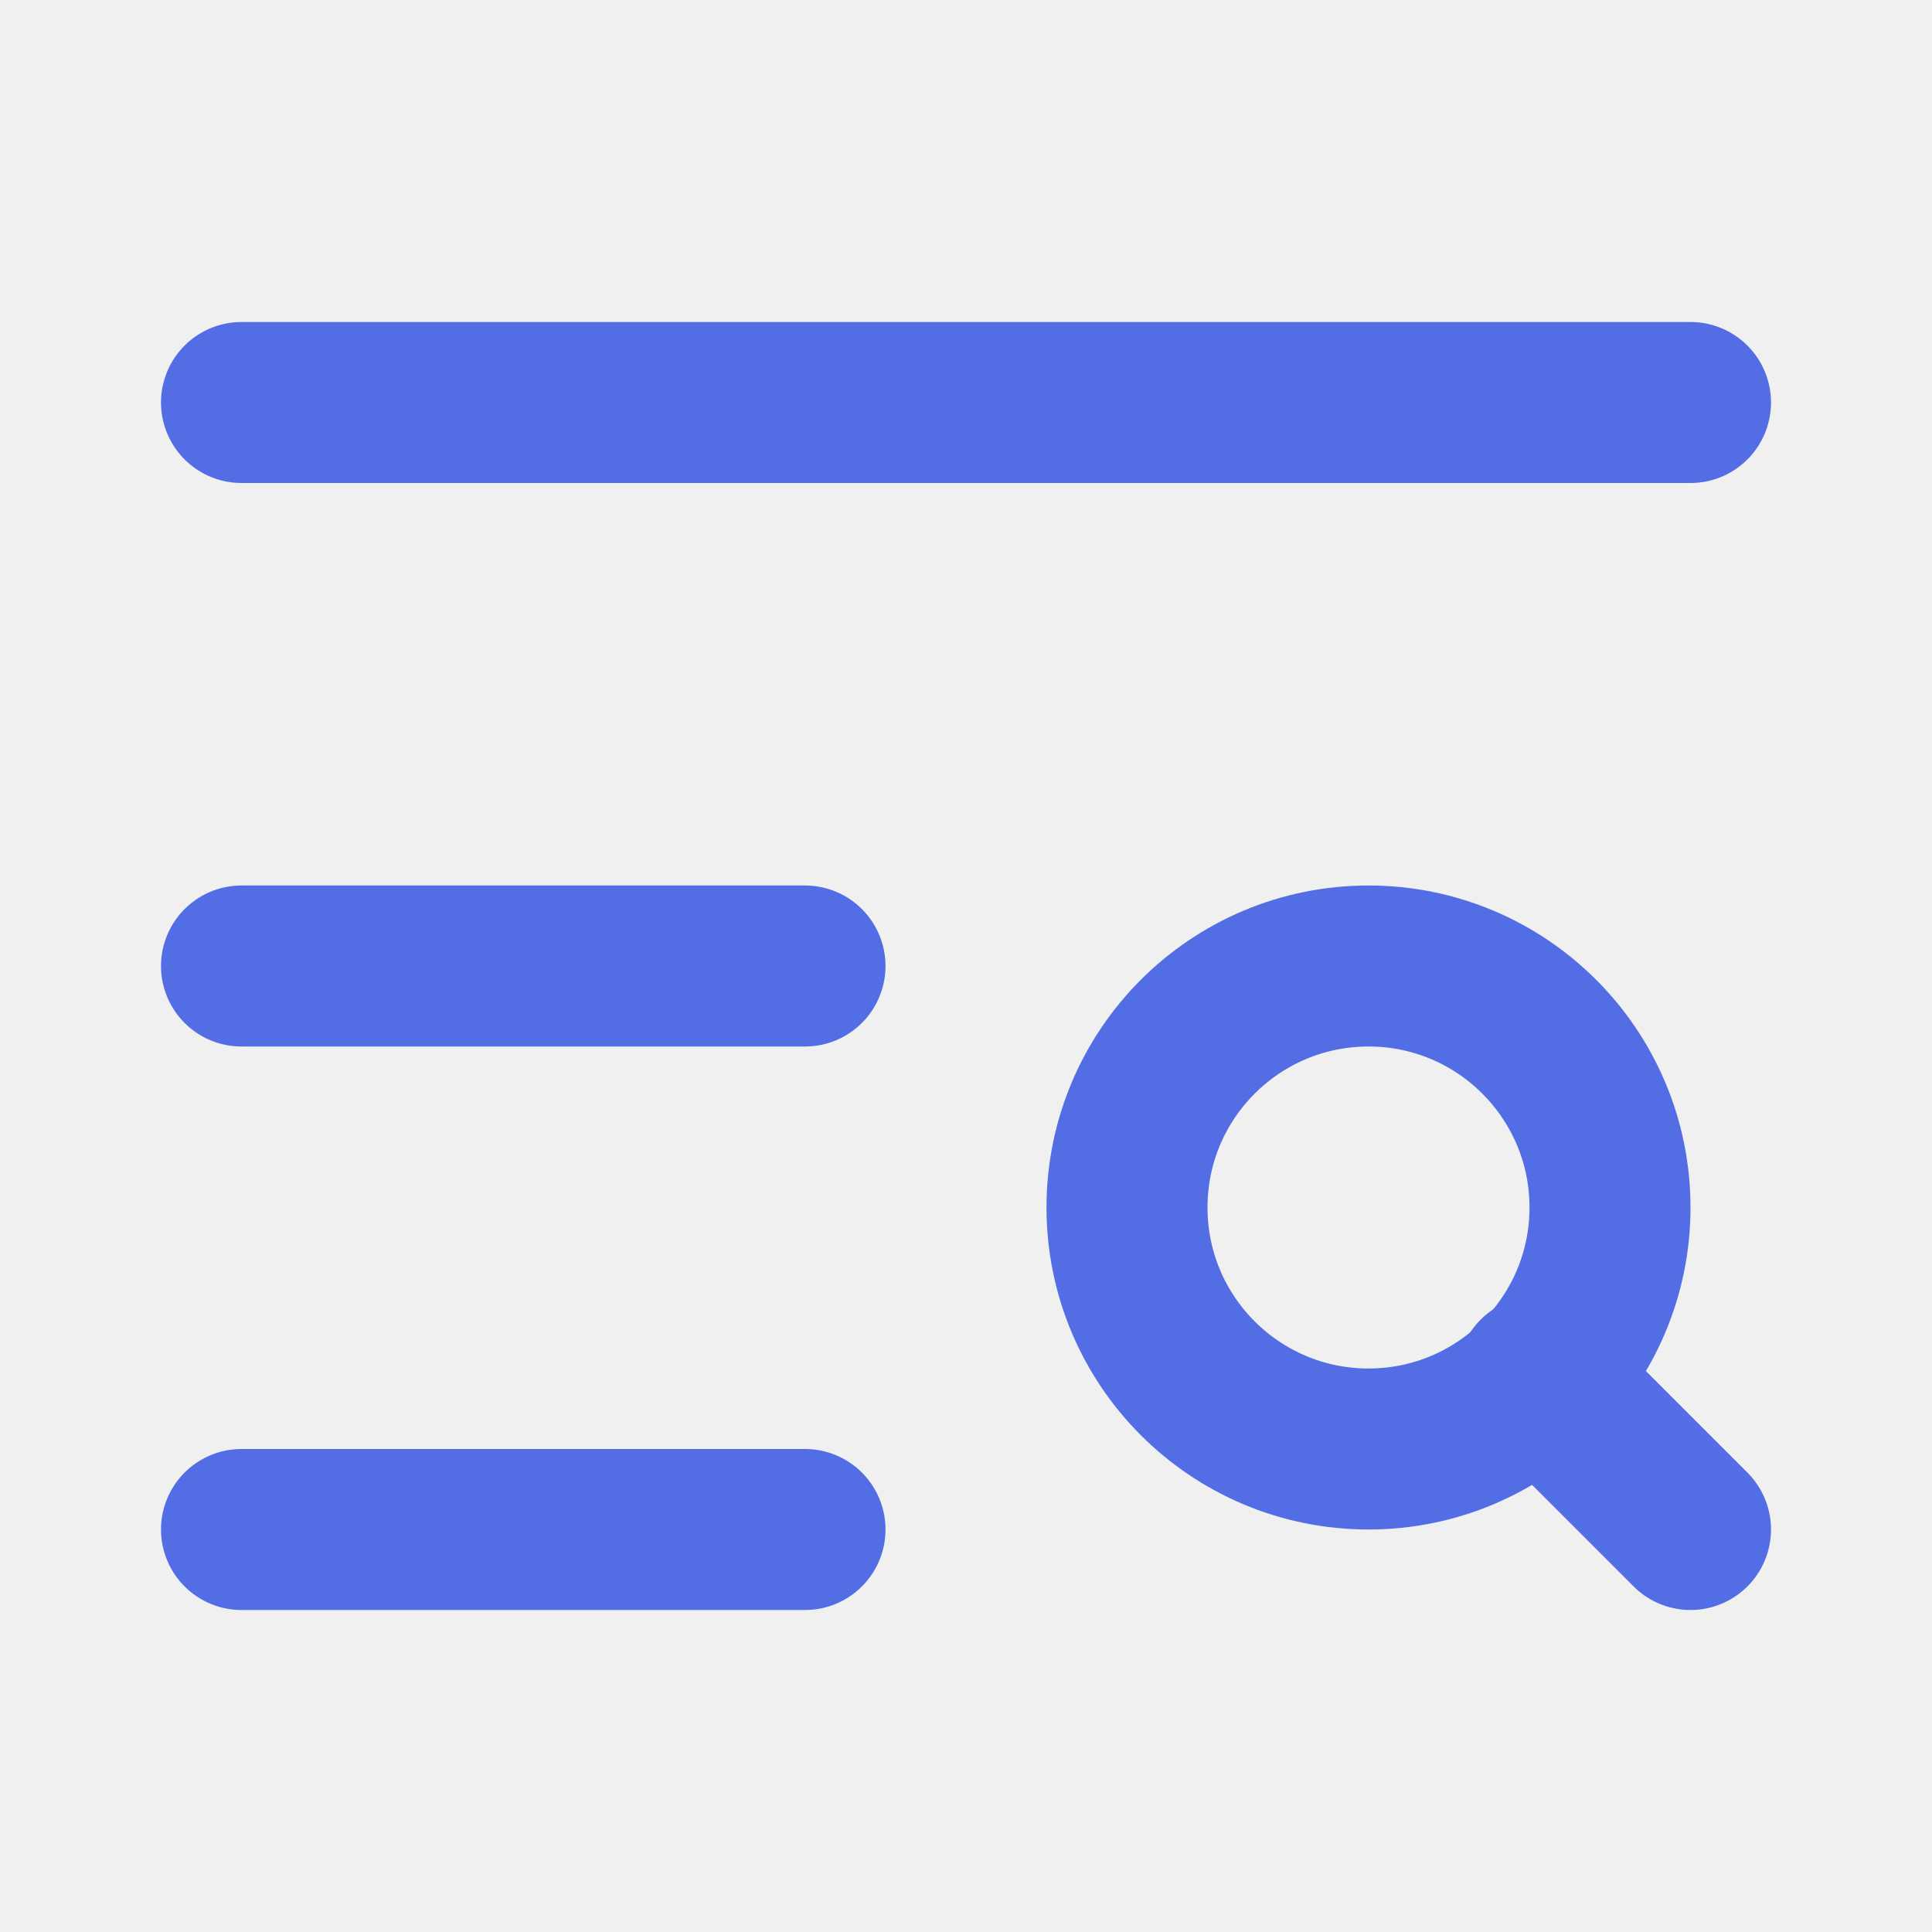
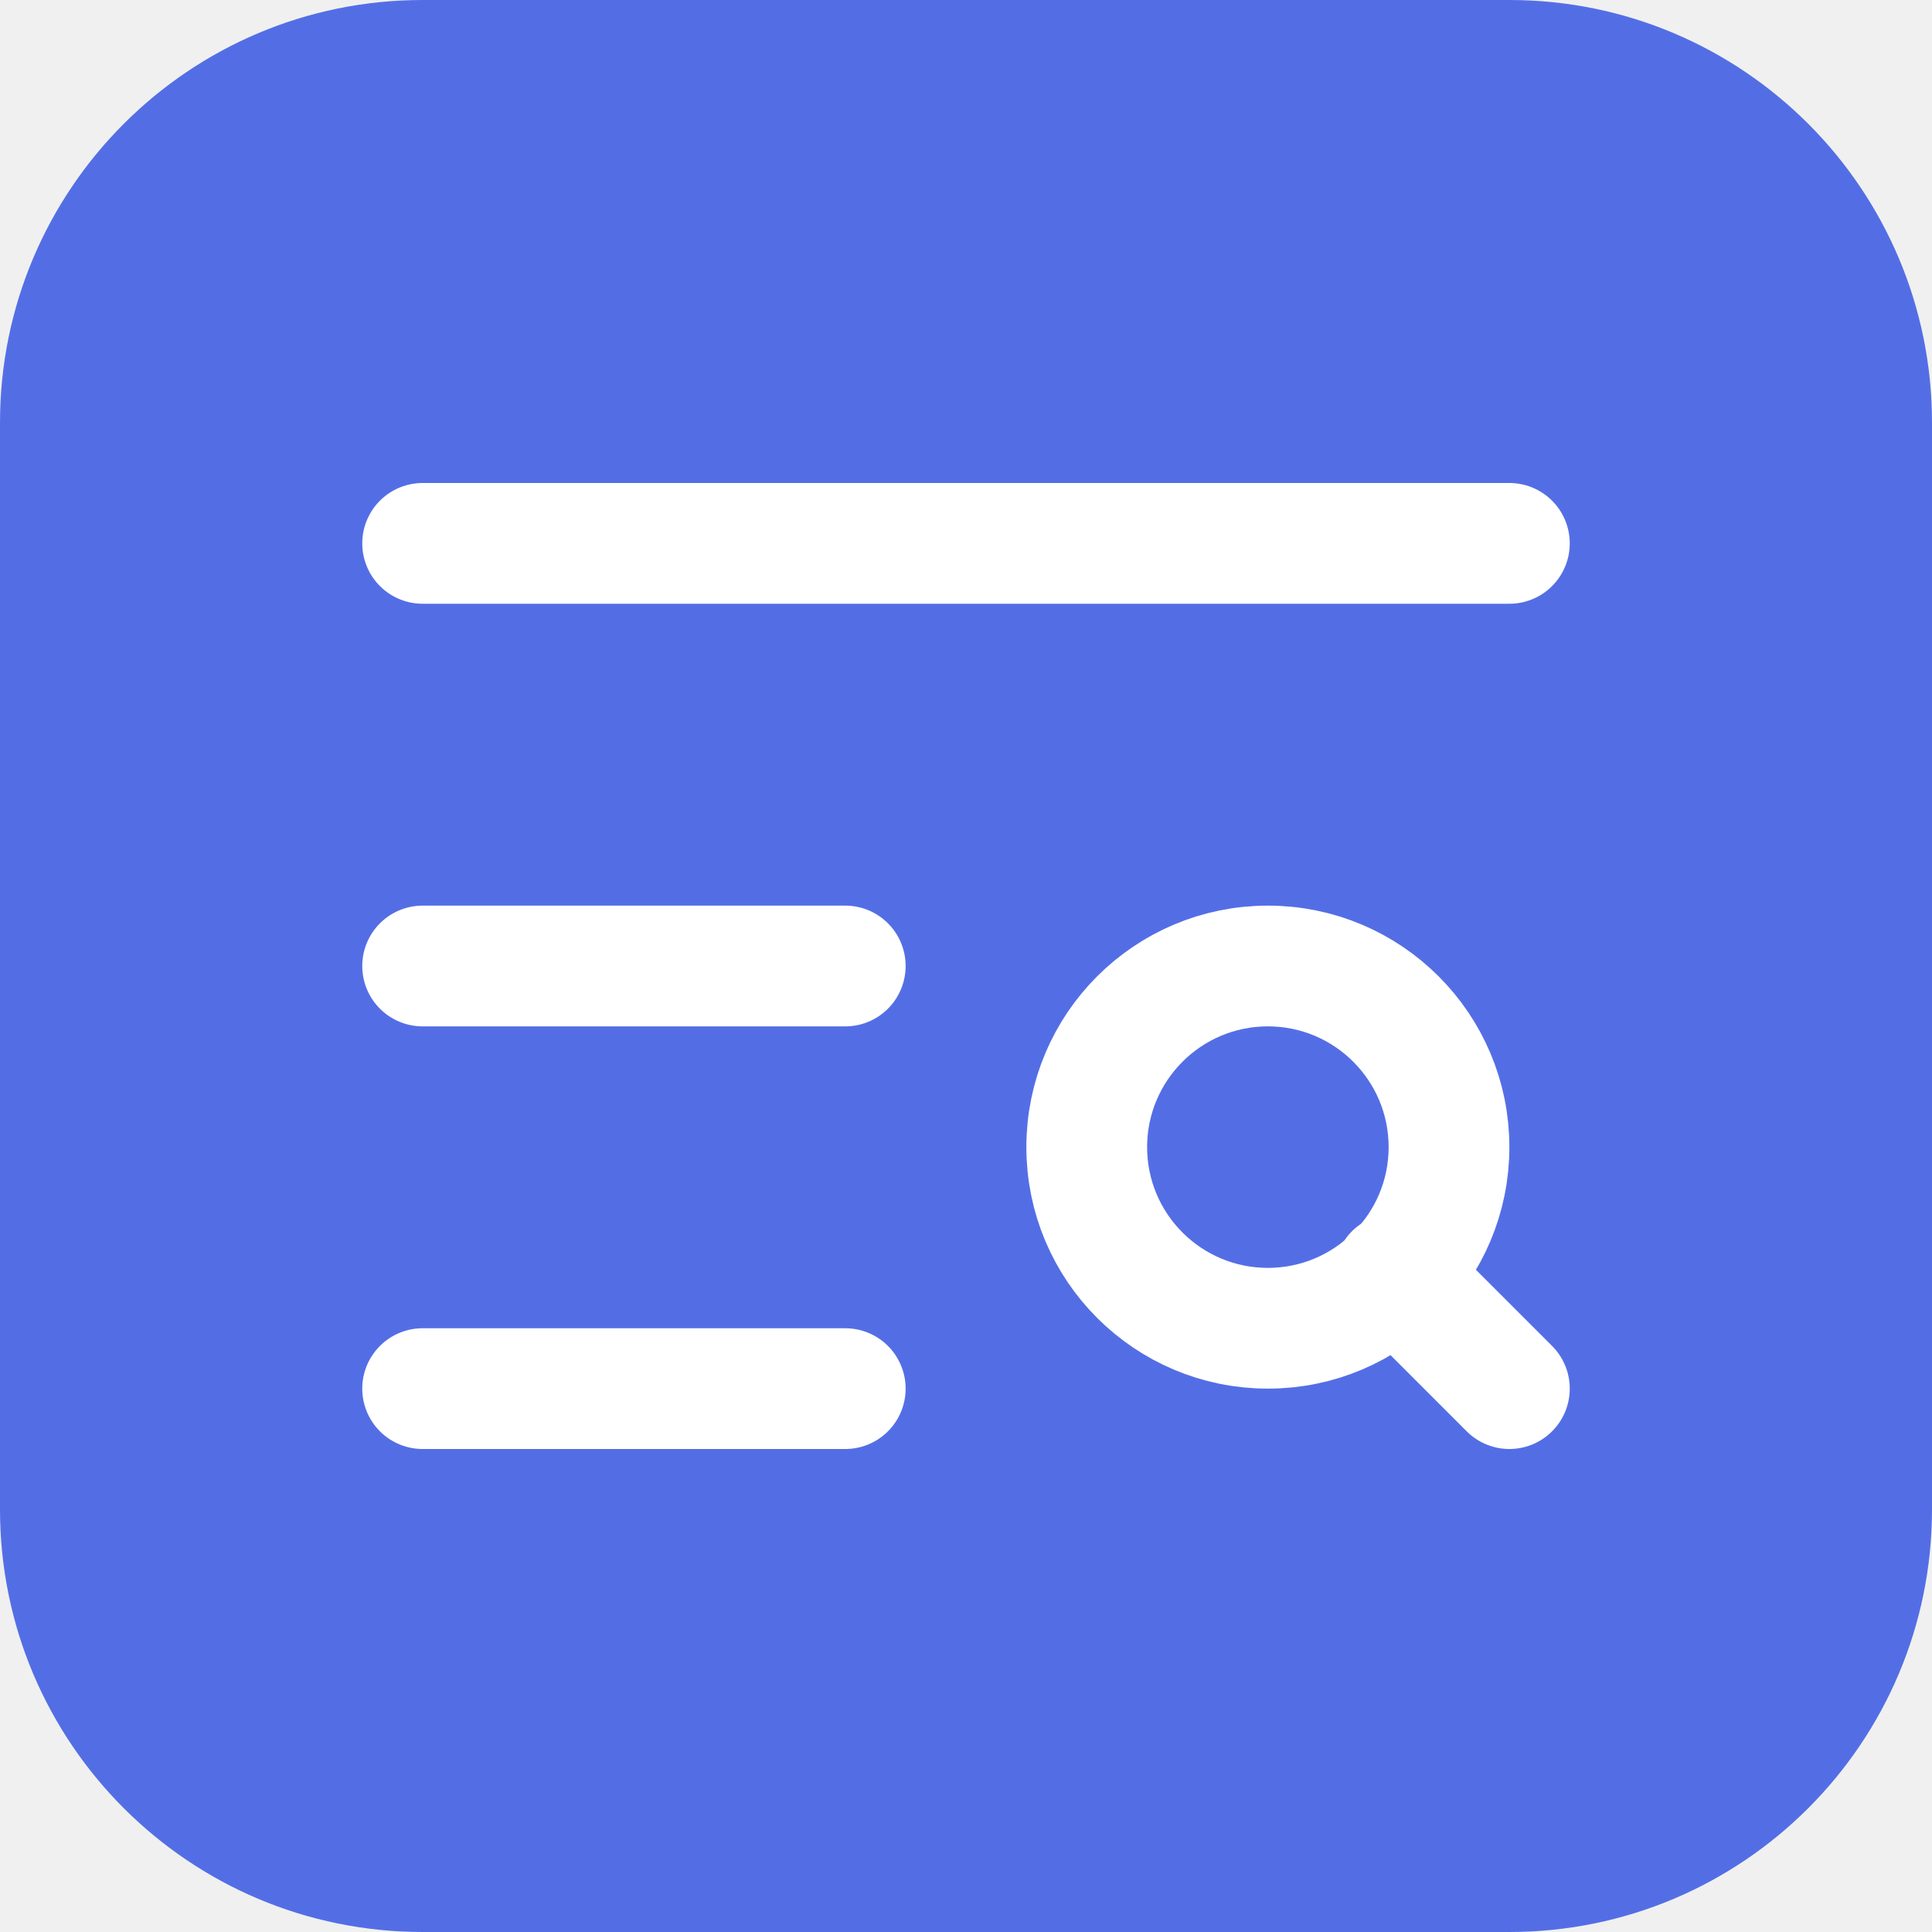
- <svg xmlns="http://www.w3.org/2000/svg" class="lucide lucide-text-search" width="24" height="24" viewBox="0 0 24 24" fill="none" stroke="#536ee5" stroke-width="2" stroke-linecap="round" stroke-linejoin="round">
-   <path d="M21 5H3" />
-   <path d="M10 12H3" />
-   <path d="M10 19H3" />
-   <circle cx="17" cy="15" r="3" />
-   <path d="m21 19-1.9-1.9" />
+ <svg xmlns="http://www.w3.org/2000/svg" viewBox="0 0 32 32">
+   <rect width="32" height="32" rx="7" fill="#536ee5" />
+   <g transform="translate(4 4)" fill="none" stroke="#fff" stroke-width="2" stroke-linecap="round" stroke-linejoin="round">
+     <path d="M21 5H3" />
+     <path d="M10 12H3" />
+     <path d="M10 19H3" />
+     <circle cx="17" cy="15" r="3" />
+     <path d="m21 19-1.9-1.9" />
+   </g>
</svg>
